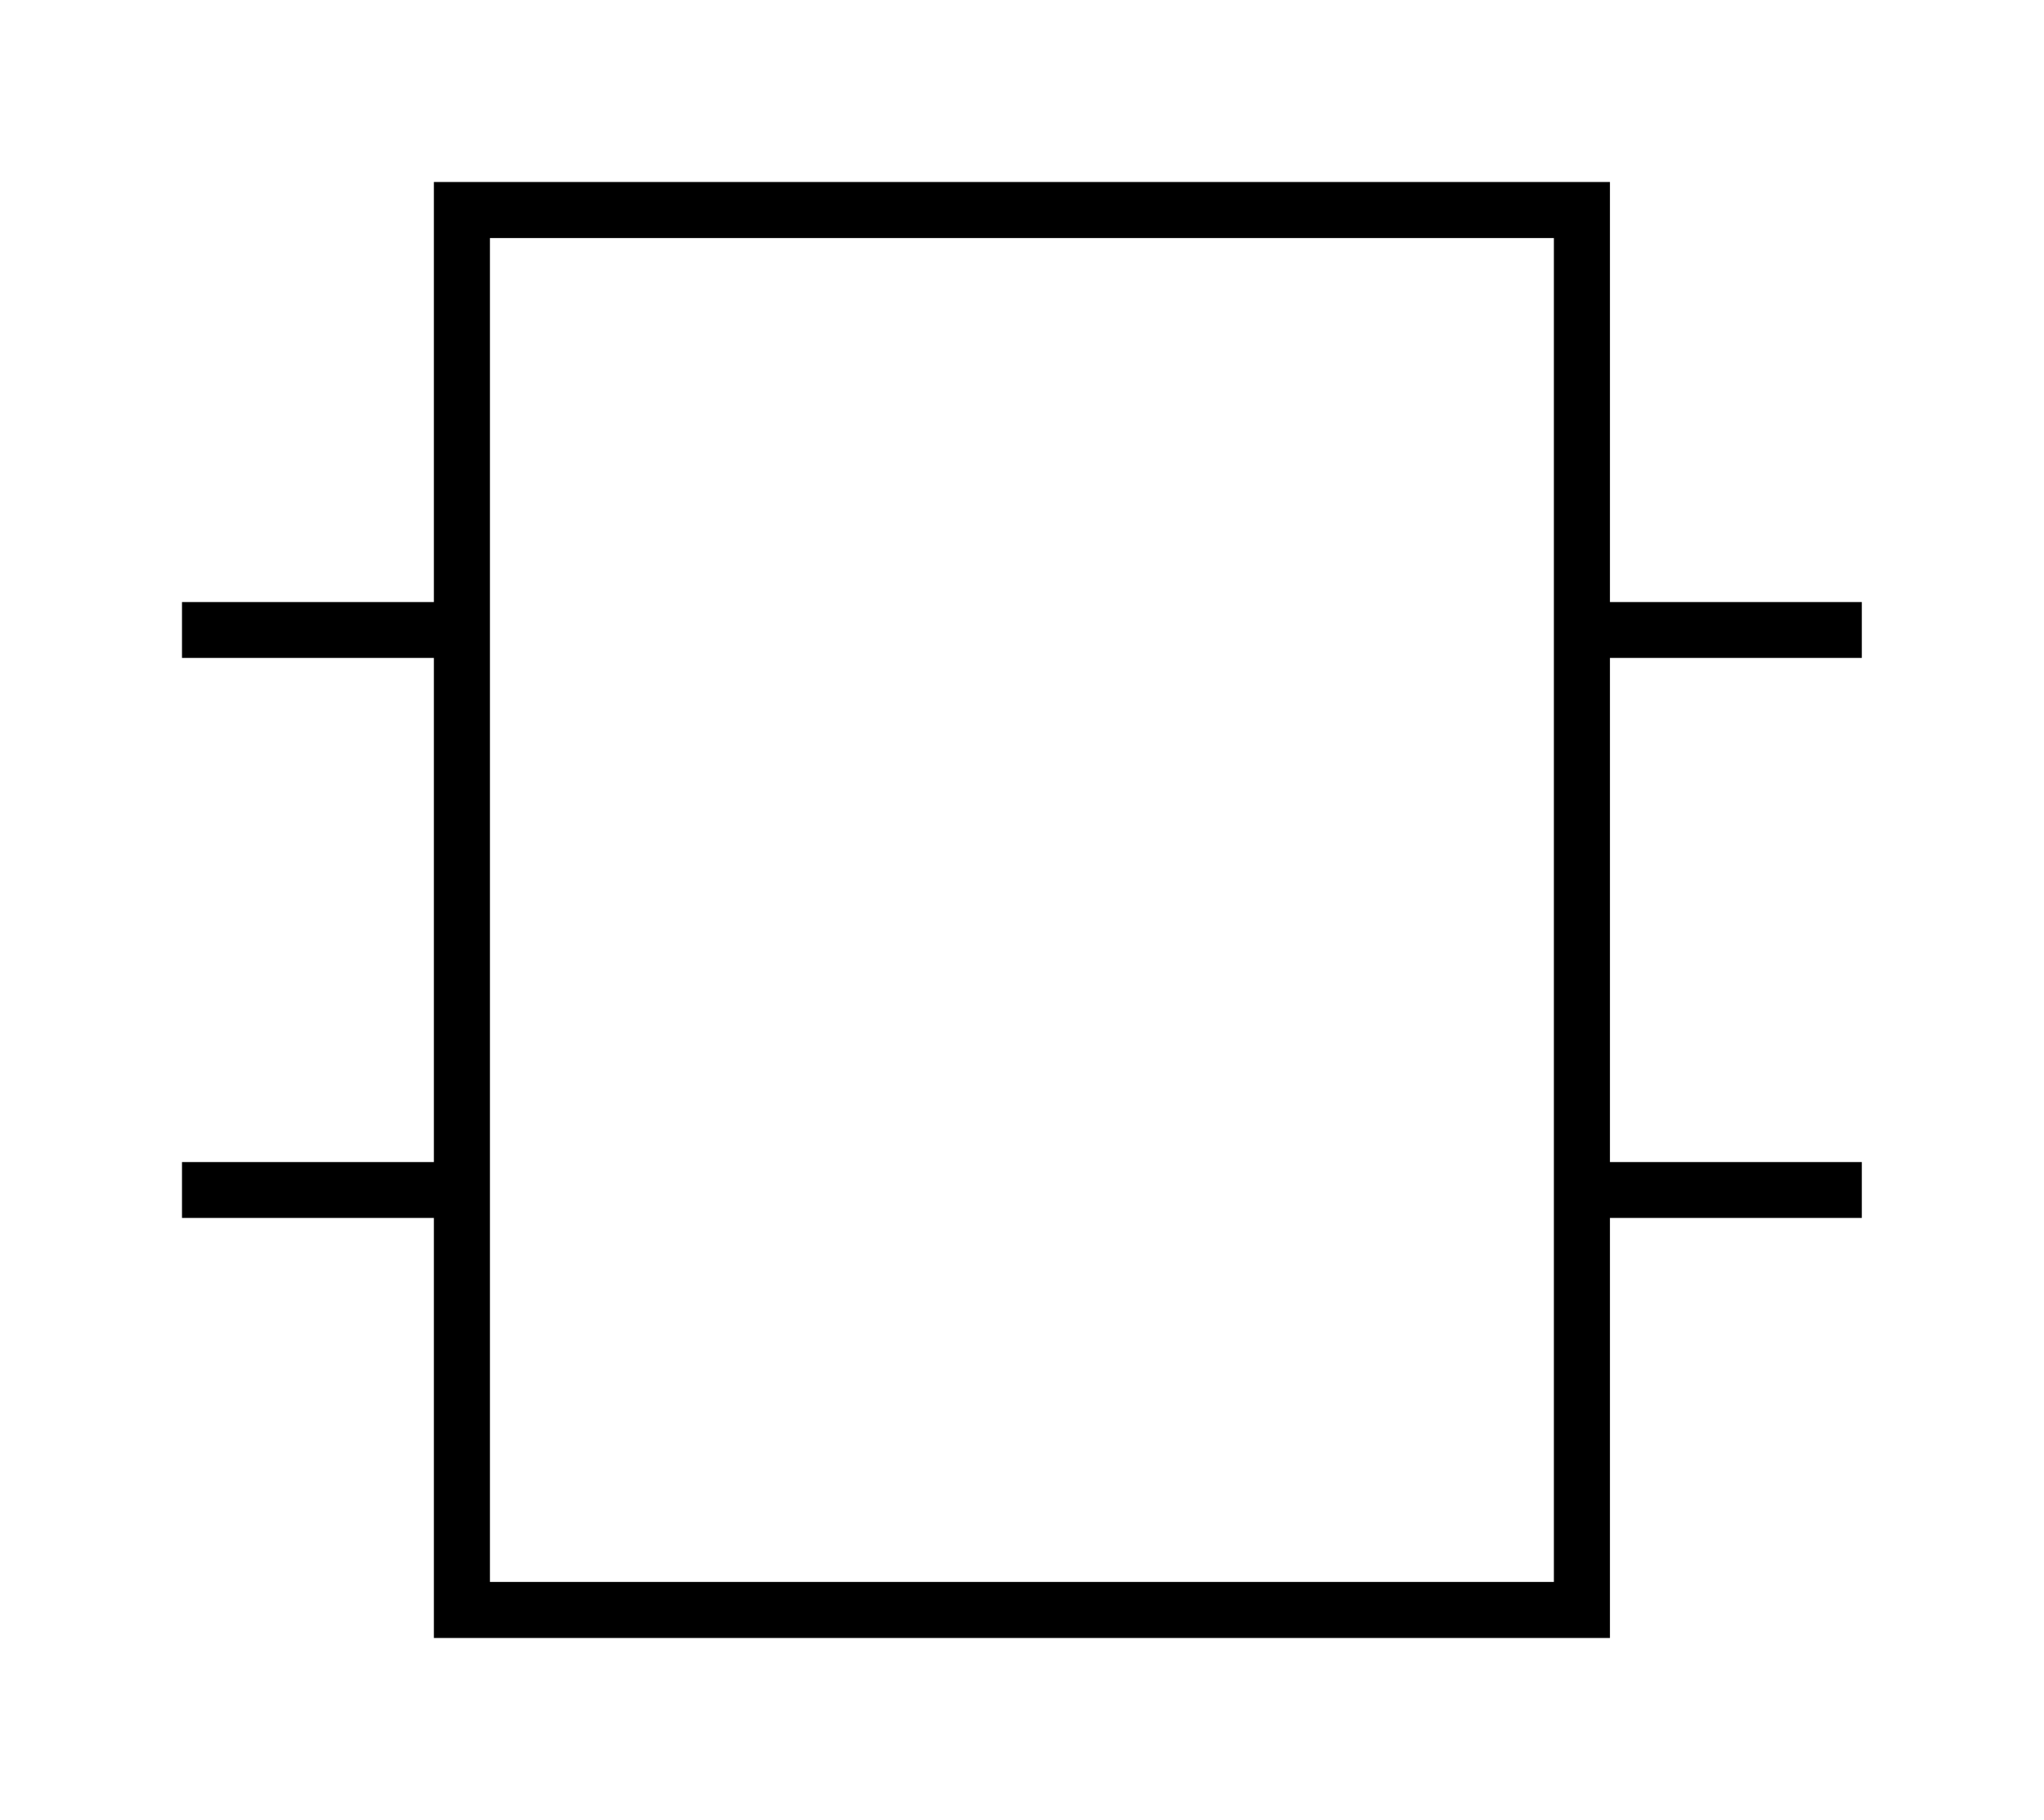
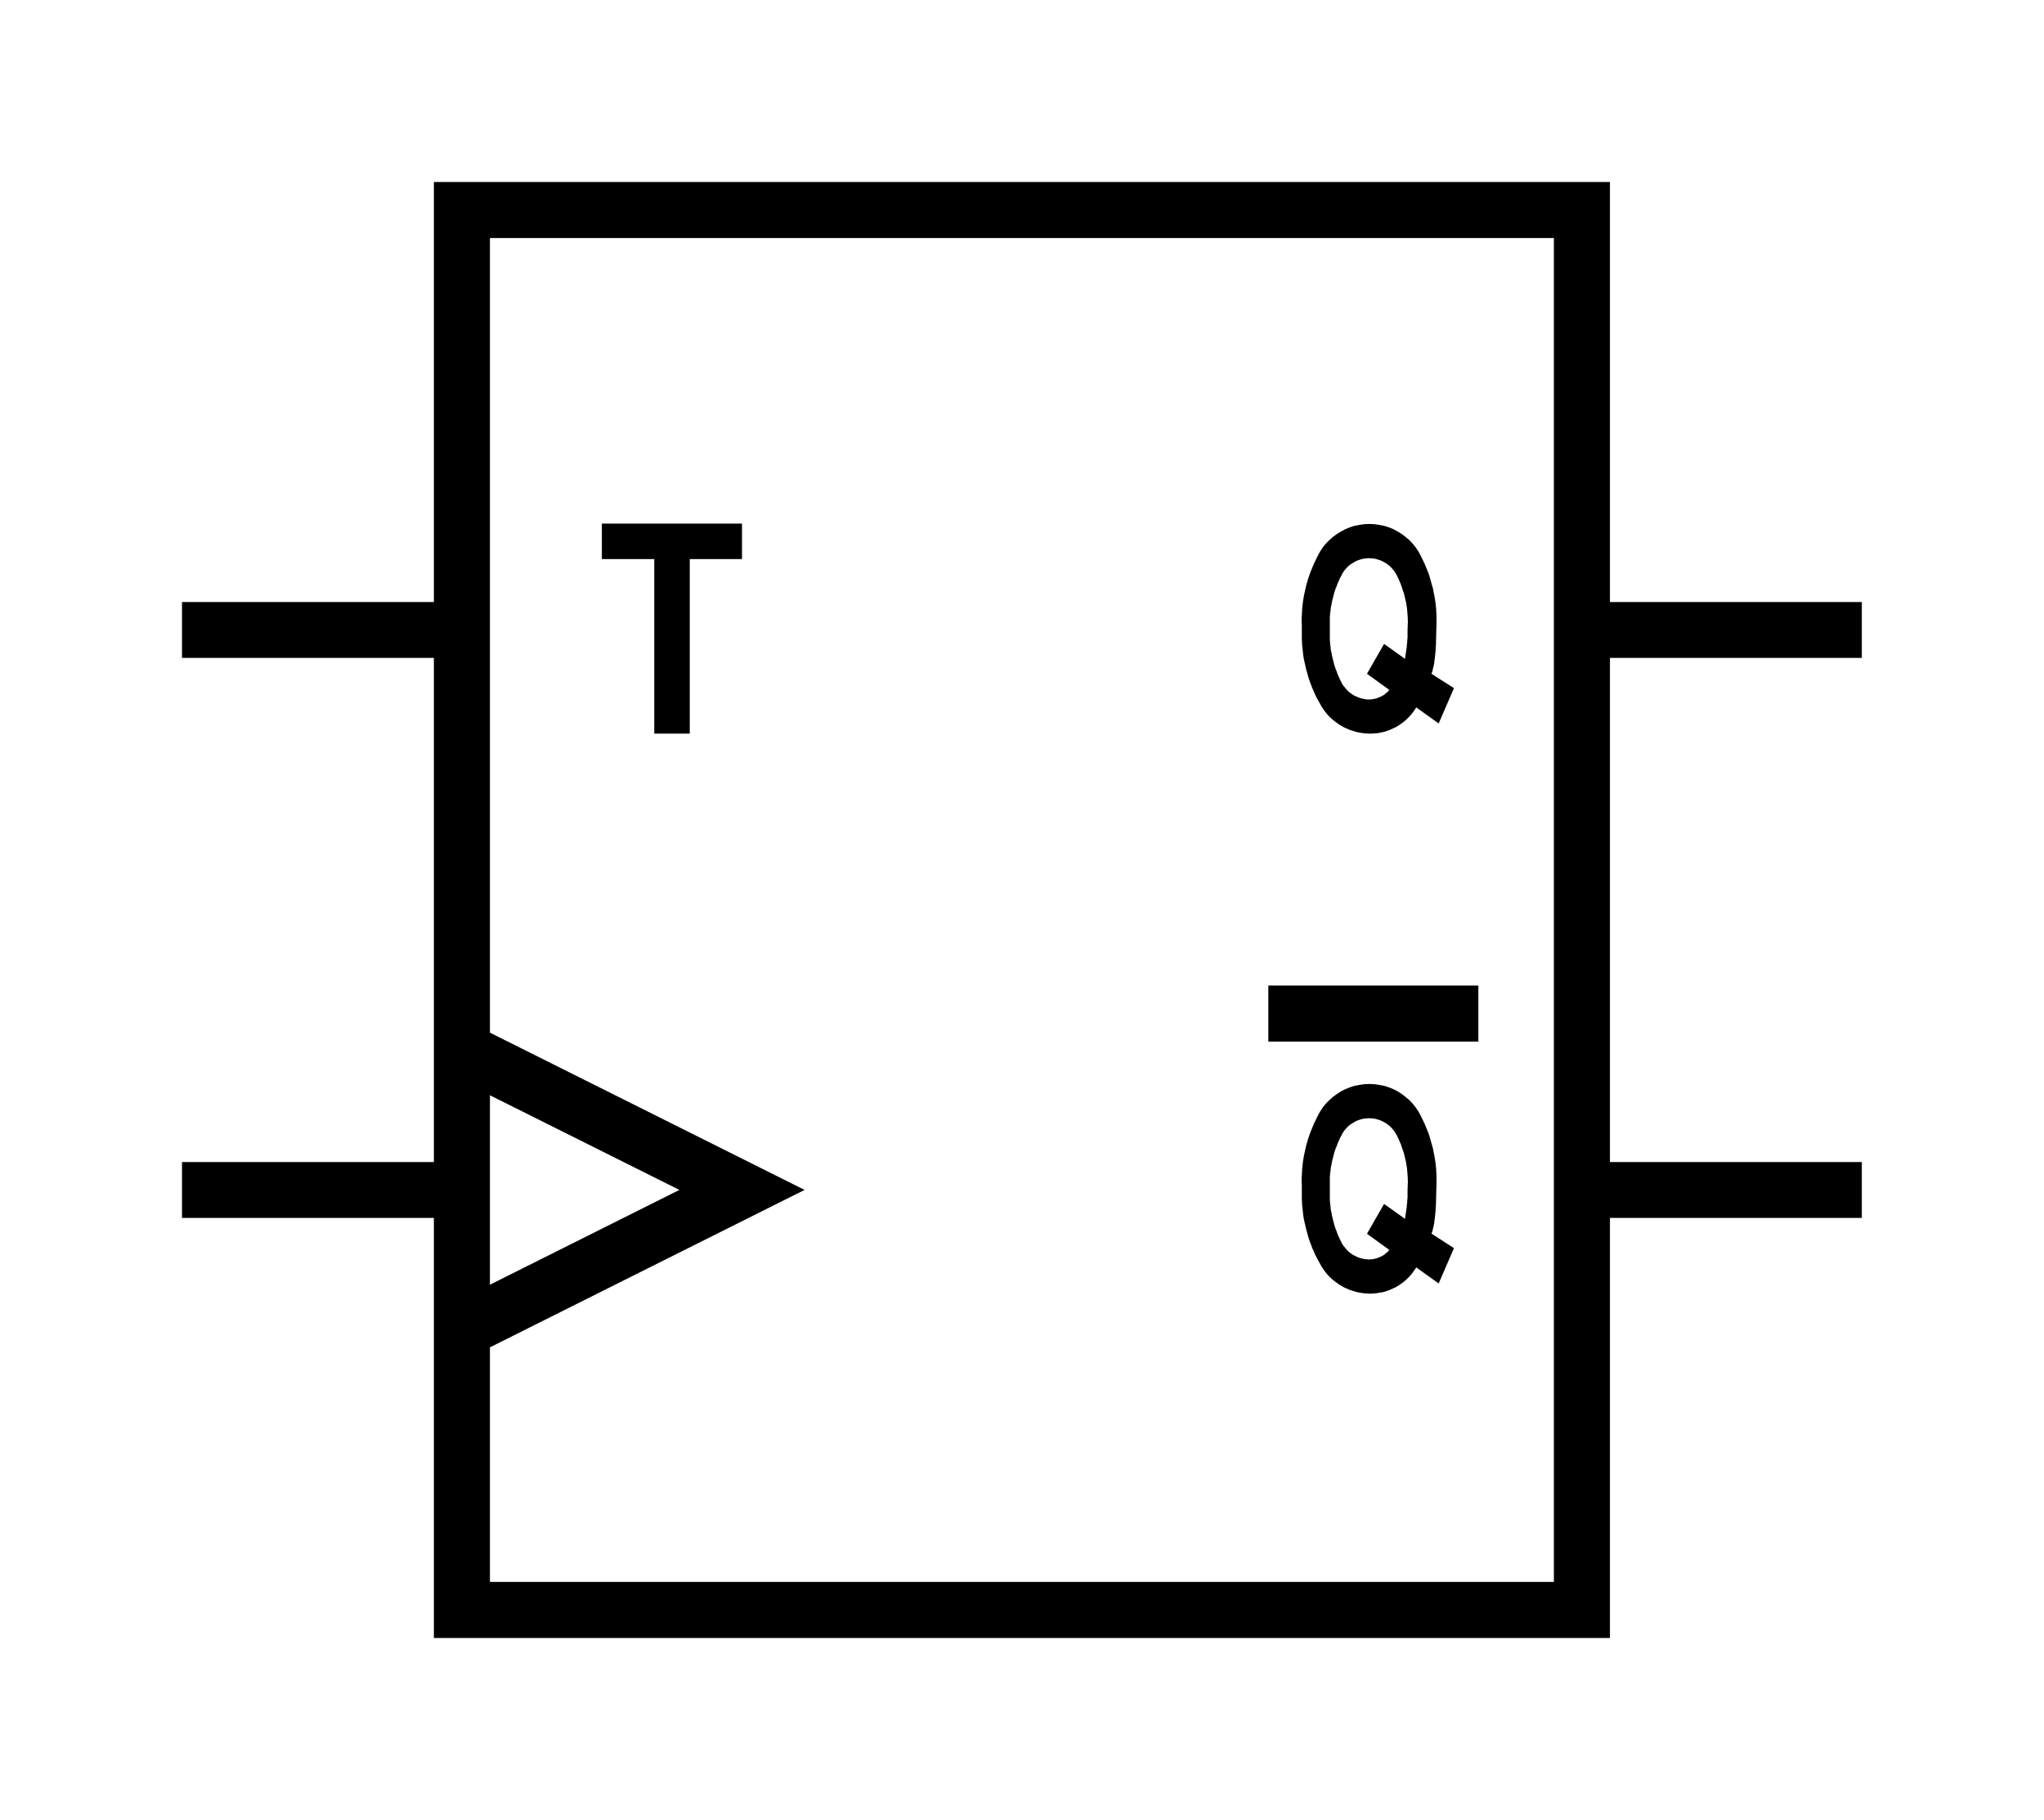
<svg xmlns="http://www.w3.org/2000/svg" version="1.1" viewBox="-5.615 -5 11.231 10" fill="black" stroke="none">
-   <path fill-rule="evenodd" d="M -4.615 1.692 L -3.231 1.692 L -3.231 4 L 3.231 4 L 3.231 1.692 L 4.615 1.692 L 4.615 1.385 L 3.231 1.385 L 3.231 -1.385 L 4.615 -1.385 L 4.615 -1.692 L 3.231 -1.692 L 3.231 -4 L -3.231 -4 L -3.231 -1.692 L -4.615 -1.692 L -4.615 -1.385 L -3.231 -1.385 L -3.231 1.385 L -4.615 1.385 L -4.615 1.692 Z M -2.923 3.692 L -2.923 -3.692 L 2.923 -3.692 L 2.923 3.692 L -2.923 3.692 Z" />
+   <path fill-rule="evenodd" d="M -3.231 1.692 L -3.231 2.557 L -3.231 4 L 3.231 4 L 3.231 1.692 L 4.615 1.692 L 4.615 1.385 L 3.231 1.385 L 3.231 -1.385 L 4.615 -1.385 L 4.615 -1.692 L 3.231 -1.692 L 3.231 -4 L -3.231 -4 L -3.231 -1.692 L -4.615 -1.692 L -4.615 -1.385 L -3.231 -1.385 L -3.231 0.52 L -3.231 1.385 L -4.615 1.385 L -4.615 1.692 L -3.231 1.692 Z M -2.923 2.403 L -1.194 1.538 L -2.923 0.674 L -2.923 -3.692 L 2.923 -3.692 L 2.923 3.692 L -2.923 3.692 L -2.923 2.403 Z M -2.923 2.059 L -2.923 1.018 L -1.882 1.538 L -2.923 2.059 Z M -2.02 -0.969 L -2.02 -1.928 L -2.308 -1.928 L -2.308 -2.123 L -1.538 -2.123 L -1.538 -1.928 L -1.825 -1.928 L -1.825 -0.969 L -2.02 -0.969 Z M 1.537 -1.583 L 1.538 -1.564 L 1.538 -1.546 L 1.538 -1.527 L 1.538 -1.509 L 1.538 -1.49 L 1.539 -1.472 L 1.54 -1.453 L 1.542 -1.435 L 1.544 -1.416 L 1.546 -1.398 L 1.549 -1.38 L 1.553 -1.362 L 1.557 -1.344 L 1.561 -1.325 L 1.566 -1.308 L 1.571 -1.29 L 1.576 -1.272 L 1.582 -1.255 L 1.589 -1.237 L 1.595 -1.22 L 1.603 -1.203 L 1.61 -1.186 L 1.618 -1.169 L 1.627 -1.153 L 1.636 -1.137 L 1.645 -1.121 L 1.652 -1.109 L 1.66 -1.098 L 1.668 -1.087 L 1.677 -1.076 L 1.686 -1.066 L 1.696 -1.056 L 1.706 -1.047 L 1.717 -1.038 L 1.728 -1.03 L 1.739 -1.022 L 1.75 -1.015 L 1.762 -1.008 L 1.775 -1.001 L 1.787 -0.996 L 1.8 -0.99 L 1.813 -0.986 L 1.826 -0.982 L 1.839 -0.978 L 1.852 -0.975 L 1.866 -0.973 L 1.879 -0.971 L 1.893 -0.97 L 1.907 -0.969 L 1.921 -0.969 L 1.933 -0.97 L 1.945 -0.971 L 1.958 -0.972 L 1.97 -0.975 L 1.982 -0.977 L 1.994 -0.98 L 2.006 -0.984 L 2.018 -0.988 L 2.029 -0.993 L 2.04 -0.998 L 2.051 -1.003 L 2.062 -1.009 L 2.073 -1.016 L 2.083 -1.023 L 2.093 -1.03 L 2.103 -1.038 L 2.112 -1.046 L 2.121 -1.055 L 2.13 -1.064 L 2.138 -1.073 L 2.146 -1.083 L 2.153 -1.092 L 2.16 -1.103 L 2.167 -1.113 L 2.29 -1.025 L 2.374 -1.219 L 2.25 -1.298 L 2.251 -1.3 L 2.252 -1.303 L 2.255 -1.31 L 2.257 -1.319 L 2.26 -1.332 L 2.264 -1.349 L 2.267 -1.37 L 2.27 -1.395 L 2.273 -1.425 L 2.275 -1.46 L 2.276 -1.5 L 2.277 -1.546 L 2.278 -1.564 L 2.278 -1.583 L 2.278 -1.601 L 2.278 -1.619 L 2.277 -1.638 L 2.276 -1.656 L 2.274 -1.674 L 2.272 -1.692 L 2.269 -1.711 L 2.266 -1.729 L 2.262 -1.747 L 2.259 -1.765 L 2.254 -1.782 L 2.249 -1.8 L 2.244 -1.818 L 2.239 -1.835 L 2.233 -1.853 L 2.226 -1.87 L 2.219 -1.887 L 2.212 -1.904 L 2.204 -1.92 L 2.196 -1.937 L 2.188 -1.953 L 2.179 -1.969 L 2.164 -1.992 L 2.147 -2.013 L 2.129 -2.032 L 2.108 -2.05 L 2.087 -2.066 L 2.064 -2.08 L 2.04 -2.093 L 2.015 -2.103 L 1.989 -2.111 L 1.962 -2.116 L 1.936 -2.12 L 1.909 -2.121 L 1.882 -2.12 L 1.855 -2.116 L 1.828 -2.111 L 1.803 -2.103 L 1.778 -2.093 L 1.754 -2.08 L 1.731 -2.066 L 1.709 -2.05 L 1.689 -2.032 L 1.67 -2.013 L 1.653 -1.992 L 1.638 -1.969 L 1.629 -1.953 L 1.621 -1.937 L 1.613 -1.92 L 1.605 -1.904 L 1.598 -1.887 L 1.591 -1.87 L 1.584 -1.853 L 1.578 -1.835 L 1.572 -1.818 L 1.567 -1.8 L 1.562 -1.783 L 1.558 -1.765 L 1.554 -1.747 L 1.55 -1.729 L 1.547 -1.711 L 1.544 -1.692 L 1.542 -1.674 L 1.54 -1.656 L 1.539 -1.638 L 1.538 -1.619 L 1.537 -1.601 L 1.537 -1.583 Z M 1.692 -1.521 L 1.692 -1.534 L 1.692 -1.546 L 1.692 -1.559 L 1.692 -1.571 L 1.692 -1.584 L 1.692 -1.596 L 1.692 -1.609 L 1.693 -1.621 L 1.694 -1.633 L 1.696 -1.646 L 1.697 -1.658 L 1.699 -1.67 L 1.702 -1.683 L 1.704 -1.695 L 1.707 -1.707 L 1.71 -1.719 L 1.713 -1.731 L 1.716 -1.743 L 1.72 -1.755 L 1.724 -1.767 L 1.729 -1.778 L 1.733 -1.79 L 1.738 -1.801 L 1.743 -1.813 L 1.748 -1.824 L 1.754 -1.835 L 1.761 -1.849 L 1.77 -1.863 L 1.78 -1.875 L 1.791 -1.887 L 1.803 -1.897 L 1.817 -1.906 L 1.83 -1.914 L 1.845 -1.921 L 1.86 -1.926 L 1.876 -1.93 L 1.892 -1.932 L 1.908 -1.933 L 1.924 -1.932 L 1.94 -1.93 L 1.955 -1.926 L 1.97 -1.921 L 1.985 -1.914 L 1.999 -1.906 L 2.012 -1.897 L 2.024 -1.887 L 2.035 -1.875 L 2.045 -1.863 L 2.054 -1.849 L 2.062 -1.835 L 2.067 -1.824 L 2.072 -1.813 L 2.077 -1.801 L 2.082 -1.79 L 2.086 -1.778 L 2.09 -1.766 L 2.094 -1.754 L 2.098 -1.743 L 2.101 -1.731 L 2.104 -1.719 L 2.107 -1.706 L 2.11 -1.694 L 2.112 -1.682 L 2.114 -1.67 L 2.116 -1.657 L 2.117 -1.645 L 2.118 -1.633 L 2.119 -1.62 L 2.12 -1.608 L 2.12 -1.596 L 2.121 -1.583 L 2.12 -1.571 L 2.12 -1.558 L 2.119 -1.546 L 2.119 -1.539 L 2.119 -1.532 L 2.119 -1.525 L 2.119 -1.518 L 2.119 -1.511 L 2.119 -1.504 L 2.119 -1.497 L 2.118 -1.49 L 2.118 -1.483 L 2.117 -1.477 L 2.117 -1.47 L 2.116 -1.463 L 2.115 -1.456 L 2.115 -1.449 L 2.114 -1.442 L 2.113 -1.435 L 2.112 -1.428 L 2.111 -1.421 L 2.11 -1.415 L 2.109 -1.408 L 2.108 -1.401 L 2.107 -1.394 L 2.106 -1.387 L 2.105 -1.38 L 1.99 -1.462 L 1.896 -1.298 L 2.019 -1.209 L 2.015 -1.205 L 2.012 -1.201 L 2.008 -1.197 L 2.004 -1.194 L 1.999 -1.19 L 1.995 -1.187 L 1.991 -1.183 L 1.986 -1.18 L 1.981 -1.177 L 1.976 -1.175 L 1.972 -1.172 L 1.967 -1.17 L 1.961 -1.168 L 1.956 -1.166 L 1.951 -1.164 L 1.946 -1.162 L 1.94 -1.161 L 1.935 -1.16 L 1.93 -1.159 L 1.924 -1.158 L 1.919 -1.157 L 1.913 -1.157 L 1.908 -1.157 L 1.902 -1.157 L 1.894 -1.157 L 1.887 -1.158 L 1.879 -1.16 L 1.871 -1.161 L 1.864 -1.163 L 1.857 -1.165 L 1.849 -1.168 L 1.842 -1.171 L 1.835 -1.174 L 1.828 -1.177 L 1.821 -1.181 L 1.815 -1.185 L 1.808 -1.19 L 1.802 -1.194 L 1.796 -1.199 L 1.79 -1.205 L 1.785 -1.21 L 1.78 -1.216 L 1.775 -1.222 L 1.77 -1.228 L 1.765 -1.234 L 1.761 -1.241 L 1.757 -1.247 L 1.754 -1.254 L 1.748 -1.265 L 1.743 -1.277 L 1.738 -1.288 L 1.733 -1.3 L 1.729 -1.312 L 1.724 -1.324 L 1.72 -1.336 L 1.716 -1.348 L 1.713 -1.36 L 1.71 -1.372 L 1.707 -1.384 L 1.704 -1.396 L 1.702 -1.409 L 1.699 -1.421 L 1.697 -1.433 L 1.696 -1.446 L 1.694 -1.458 L 1.693 -1.471 L 1.692 -1.484 L 1.692 -1.496 L 1.692 -1.509 L 1.692 -1.521 Z M 1.537 1.494 L 1.538 1.513 L 1.538 1.531 L 1.538 1.55 L 1.538 1.568 L 1.538 1.587 L 1.539 1.605 L 1.54 1.624 L 1.542 1.642 L 1.544 1.66 L 1.546 1.679 L 1.549 1.697 L 1.553 1.715 L 1.557 1.733 L 1.561 1.751 L 1.566 1.769 L 1.571 1.787 L 1.576 1.805 L 1.582 1.822 L 1.589 1.84 L 1.595 1.857 L 1.603 1.874 L 1.61 1.891 L 1.618 1.907 L 1.627 1.924 L 1.636 1.94 L 1.645 1.956 L 1.652 1.968 L 1.66 1.979 L 1.668 1.99 L 1.677 2.001 L 1.686 2.011 L 1.696 2.021 L 1.706 2.03 L 1.717 2.039 L 1.728 2.047 L 1.739 2.055 L 1.75 2.062 L 1.762 2.069 L 1.775 2.076 L 1.787 2.081 L 1.8 2.087 L 1.813 2.091 L 1.826 2.095 L 1.839 2.099 L 1.852 2.102 L 1.866 2.104 L 1.879 2.106 L 1.893 2.107 L 1.907 2.108 L 1.921 2.108 L 1.933 2.107 L 1.945 2.106 L 1.958 2.104 L 1.97 2.102 L 1.982 2.1 L 1.994 2.097 L 2.006 2.093 L 2.018 2.089 L 2.029 2.084 L 2.04 2.079 L 2.051 2.074 L 2.062 2.068 L 2.073 2.061 L 2.083 2.054 L 2.093 2.047 L 2.103 2.039 L 2.112 2.031 L 2.121 2.022 L 2.13 2.013 L 2.138 2.004 L 2.146 1.994 L 2.153 1.984 L 2.16 1.974 L 2.167 1.964 L 2.29 2.052 L 2.374 1.858 L 2.25 1.778 L 2.251 1.777 L 2.252 1.774 L 2.255 1.767 L 2.257 1.758 L 2.26 1.745 L 2.264 1.728 L 2.267 1.707 L 2.27 1.682 L 2.273 1.652 L 2.275 1.617 L 2.276 1.577 L 2.277 1.531 L 2.278 1.513 L 2.278 1.494 L 2.278 1.476 L 2.278 1.458 L 2.277 1.439 L 2.276 1.421 L 2.274 1.403 L 2.272 1.385 L 2.269 1.366 L 2.266 1.348 L 2.262 1.33 L 2.259 1.312 L 2.254 1.294 L 2.249 1.277 L 2.244 1.259 L 2.239 1.242 L 2.233 1.224 L 2.226 1.207 L 2.219 1.19 L 2.212 1.173 L 2.204 1.157 L 2.196 1.14 L 2.188 1.124 L 2.179 1.108 L 2.164 1.085 L 2.147 1.064 L 2.129 1.045 L 2.108 1.027 L 2.087 1.011 L 2.064 0.996 L 2.04 0.984 L 2.015 0.974 L 1.989 0.966 L 1.962 0.961 L 1.936 0.957 L 1.909 0.956 L 1.882 0.957 L 1.855 0.961 L 1.828 0.966 L 1.803 0.974 L 1.778 0.984 L 1.754 0.996 L 1.731 1.011 L 1.709 1.027 L 1.689 1.045 L 1.67 1.064 L 1.653 1.085 L 1.638 1.108 L 1.629 1.124 L 1.621 1.14 L 1.613 1.157 L 1.605 1.173 L 1.598 1.19 L 1.591 1.207 L 1.584 1.224 L 1.578 1.242 L 1.572 1.259 L 1.567 1.277 L 1.562 1.294 L 1.558 1.312 L 1.554 1.33 L 1.55 1.348 L 1.547 1.366 L 1.544 1.384 L 1.542 1.403 L 1.54 1.421 L 1.539 1.439 L 1.538 1.458 L 1.537 1.476 L 1.537 1.494 Z M 1.692 1.556 L 1.692 1.543 L 1.692 1.53 L 1.692 1.518 L 1.692 1.506 L 1.692 1.493 L 1.692 1.481 L 1.692 1.468 L 1.693 1.456 L 1.694 1.444 L 1.696 1.431 L 1.697 1.419 L 1.699 1.407 L 1.702 1.394 L 1.704 1.382 L 1.707 1.37 L 1.71 1.358 L 1.713 1.346 L 1.716 1.334 L 1.72 1.322 L 1.724 1.31 L 1.729 1.299 L 1.733 1.287 L 1.738 1.276 L 1.743 1.264 L 1.748 1.253 L 1.754 1.242 L 1.761 1.228 L 1.77 1.214 L 1.78 1.202 L 1.791 1.19 L 1.803 1.18 L 1.817 1.171 L 1.83 1.163 L 1.845 1.156 L 1.86 1.151 L 1.876 1.147 L 1.892 1.145 L 1.908 1.144 L 1.924 1.145 L 1.94 1.147 L 1.955 1.151 L 1.97 1.156 L 1.985 1.163 L 1.999 1.171 L 2.012 1.18 L 2.024 1.19 L 2.035 1.202 L 2.045 1.214 L 2.054 1.228 L 2.062 1.242 L 2.067 1.253 L 2.072 1.264 L 2.077 1.276 L 2.082 1.287 L 2.086 1.299 L 2.09 1.311 L 2.094 1.322 L 2.098 1.334 L 2.101 1.346 L 2.104 1.358 L 2.107 1.37 L 2.11 1.383 L 2.112 1.395 L 2.114 1.407 L 2.116 1.419 L 2.117 1.432 L 2.118 1.444 L 2.119 1.457 L 2.12 1.469 L 2.12 1.481 L 2.121 1.494 L 2.12 1.506 L 2.12 1.519 L 2.119 1.531 L 2.119 1.538 L 2.119 1.545 L 2.119 1.552 L 2.119 1.559 L 2.119 1.566 L 2.119 1.573 L 2.119 1.58 L 2.118 1.587 L 2.118 1.593 L 2.117 1.6 L 2.117 1.607 L 2.116 1.614 L 2.115 1.621 L 2.115 1.628 L 2.114 1.635 L 2.113 1.642 L 2.112 1.649 L 2.111 1.656 L 2.11 1.662 L 2.109 1.669 L 2.108 1.676 L 2.107 1.683 L 2.106 1.69 L 2.105 1.697 L 1.99 1.615 L 1.896 1.779 L 2.019 1.868 L 2.015 1.872 L 2.012 1.876 L 2.008 1.88 L 2.004 1.883 L 1.999 1.887 L 1.995 1.89 L 1.991 1.894 L 1.986 1.897 L 1.981 1.9 L 1.976 1.902 L 1.972 1.905 L 1.967 1.907 L 1.961 1.909 L 1.956 1.911 L 1.951 1.913 L 1.946 1.915 L 1.94 1.916 L 1.935 1.917 L 1.93 1.918 L 1.924 1.919 L 1.919 1.919 L 1.913 1.92 L 1.908 1.92 L 1.902 1.92 L 1.894 1.919 L 1.887 1.919 L 1.879 1.917 L 1.871 1.916 L 1.864 1.914 L 1.857 1.912 L 1.849 1.909 L 1.842 1.906 L 1.835 1.903 L 1.828 1.899 L 1.821 1.896 L 1.815 1.892 L 1.808 1.887 L 1.802 1.883 L 1.796 1.878 L 1.79 1.872 L 1.785 1.867 L 1.78 1.861 L 1.775 1.855 L 1.77 1.849 L 1.765 1.843 L 1.761 1.836 L 1.757 1.83 L 1.754 1.823 L 1.748 1.811 L 1.743 1.8 L 1.738 1.789 L 1.733 1.777 L 1.729 1.765 L 1.724 1.753 L 1.72 1.741 L 1.716 1.729 L 1.713 1.717 L 1.71 1.705 L 1.707 1.693 L 1.704 1.681 L 1.702 1.668 L 1.699 1.656 L 1.697 1.643 L 1.696 1.631 L 1.694 1.618 L 1.693 1.606 L 1.692 1.593 L 1.692 1.581 L 1.692 1.568 L 1.692 1.556 Z M 1.354 0.723 L 2.508 0.723 L 2.508 0.415 L 1.354 0.415 L 1.354 0.723 Z" />
</svg>
